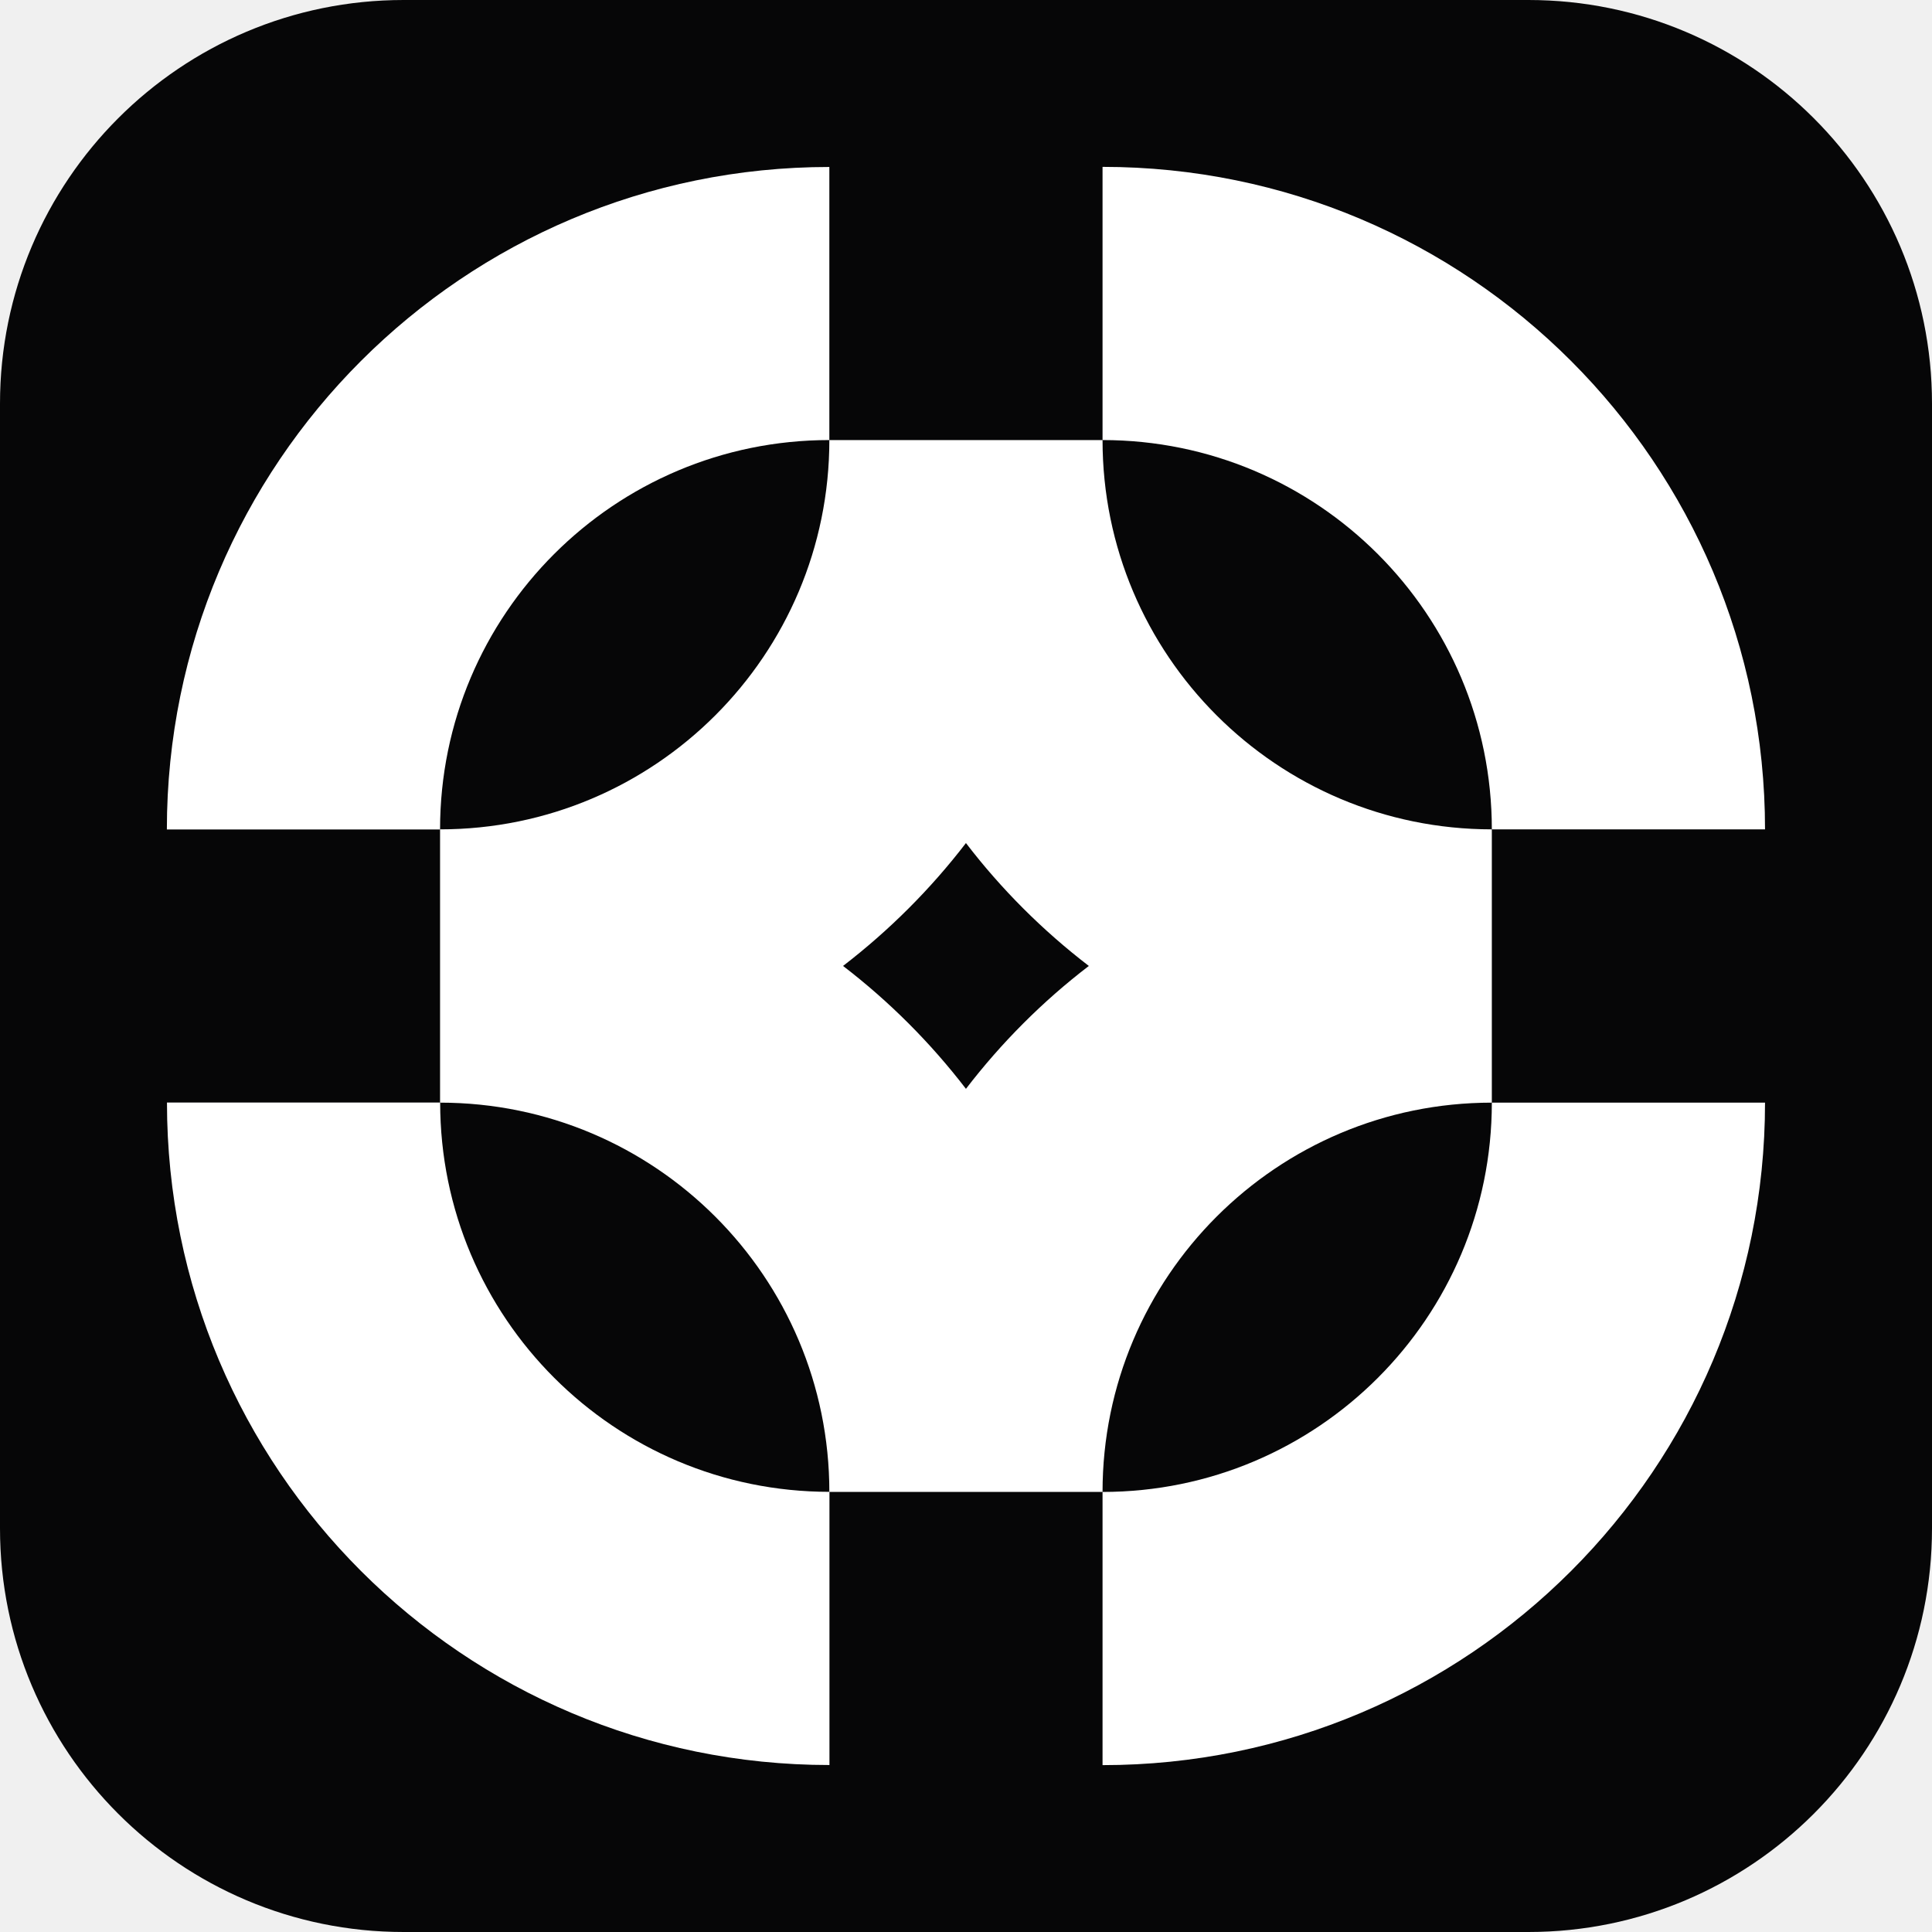
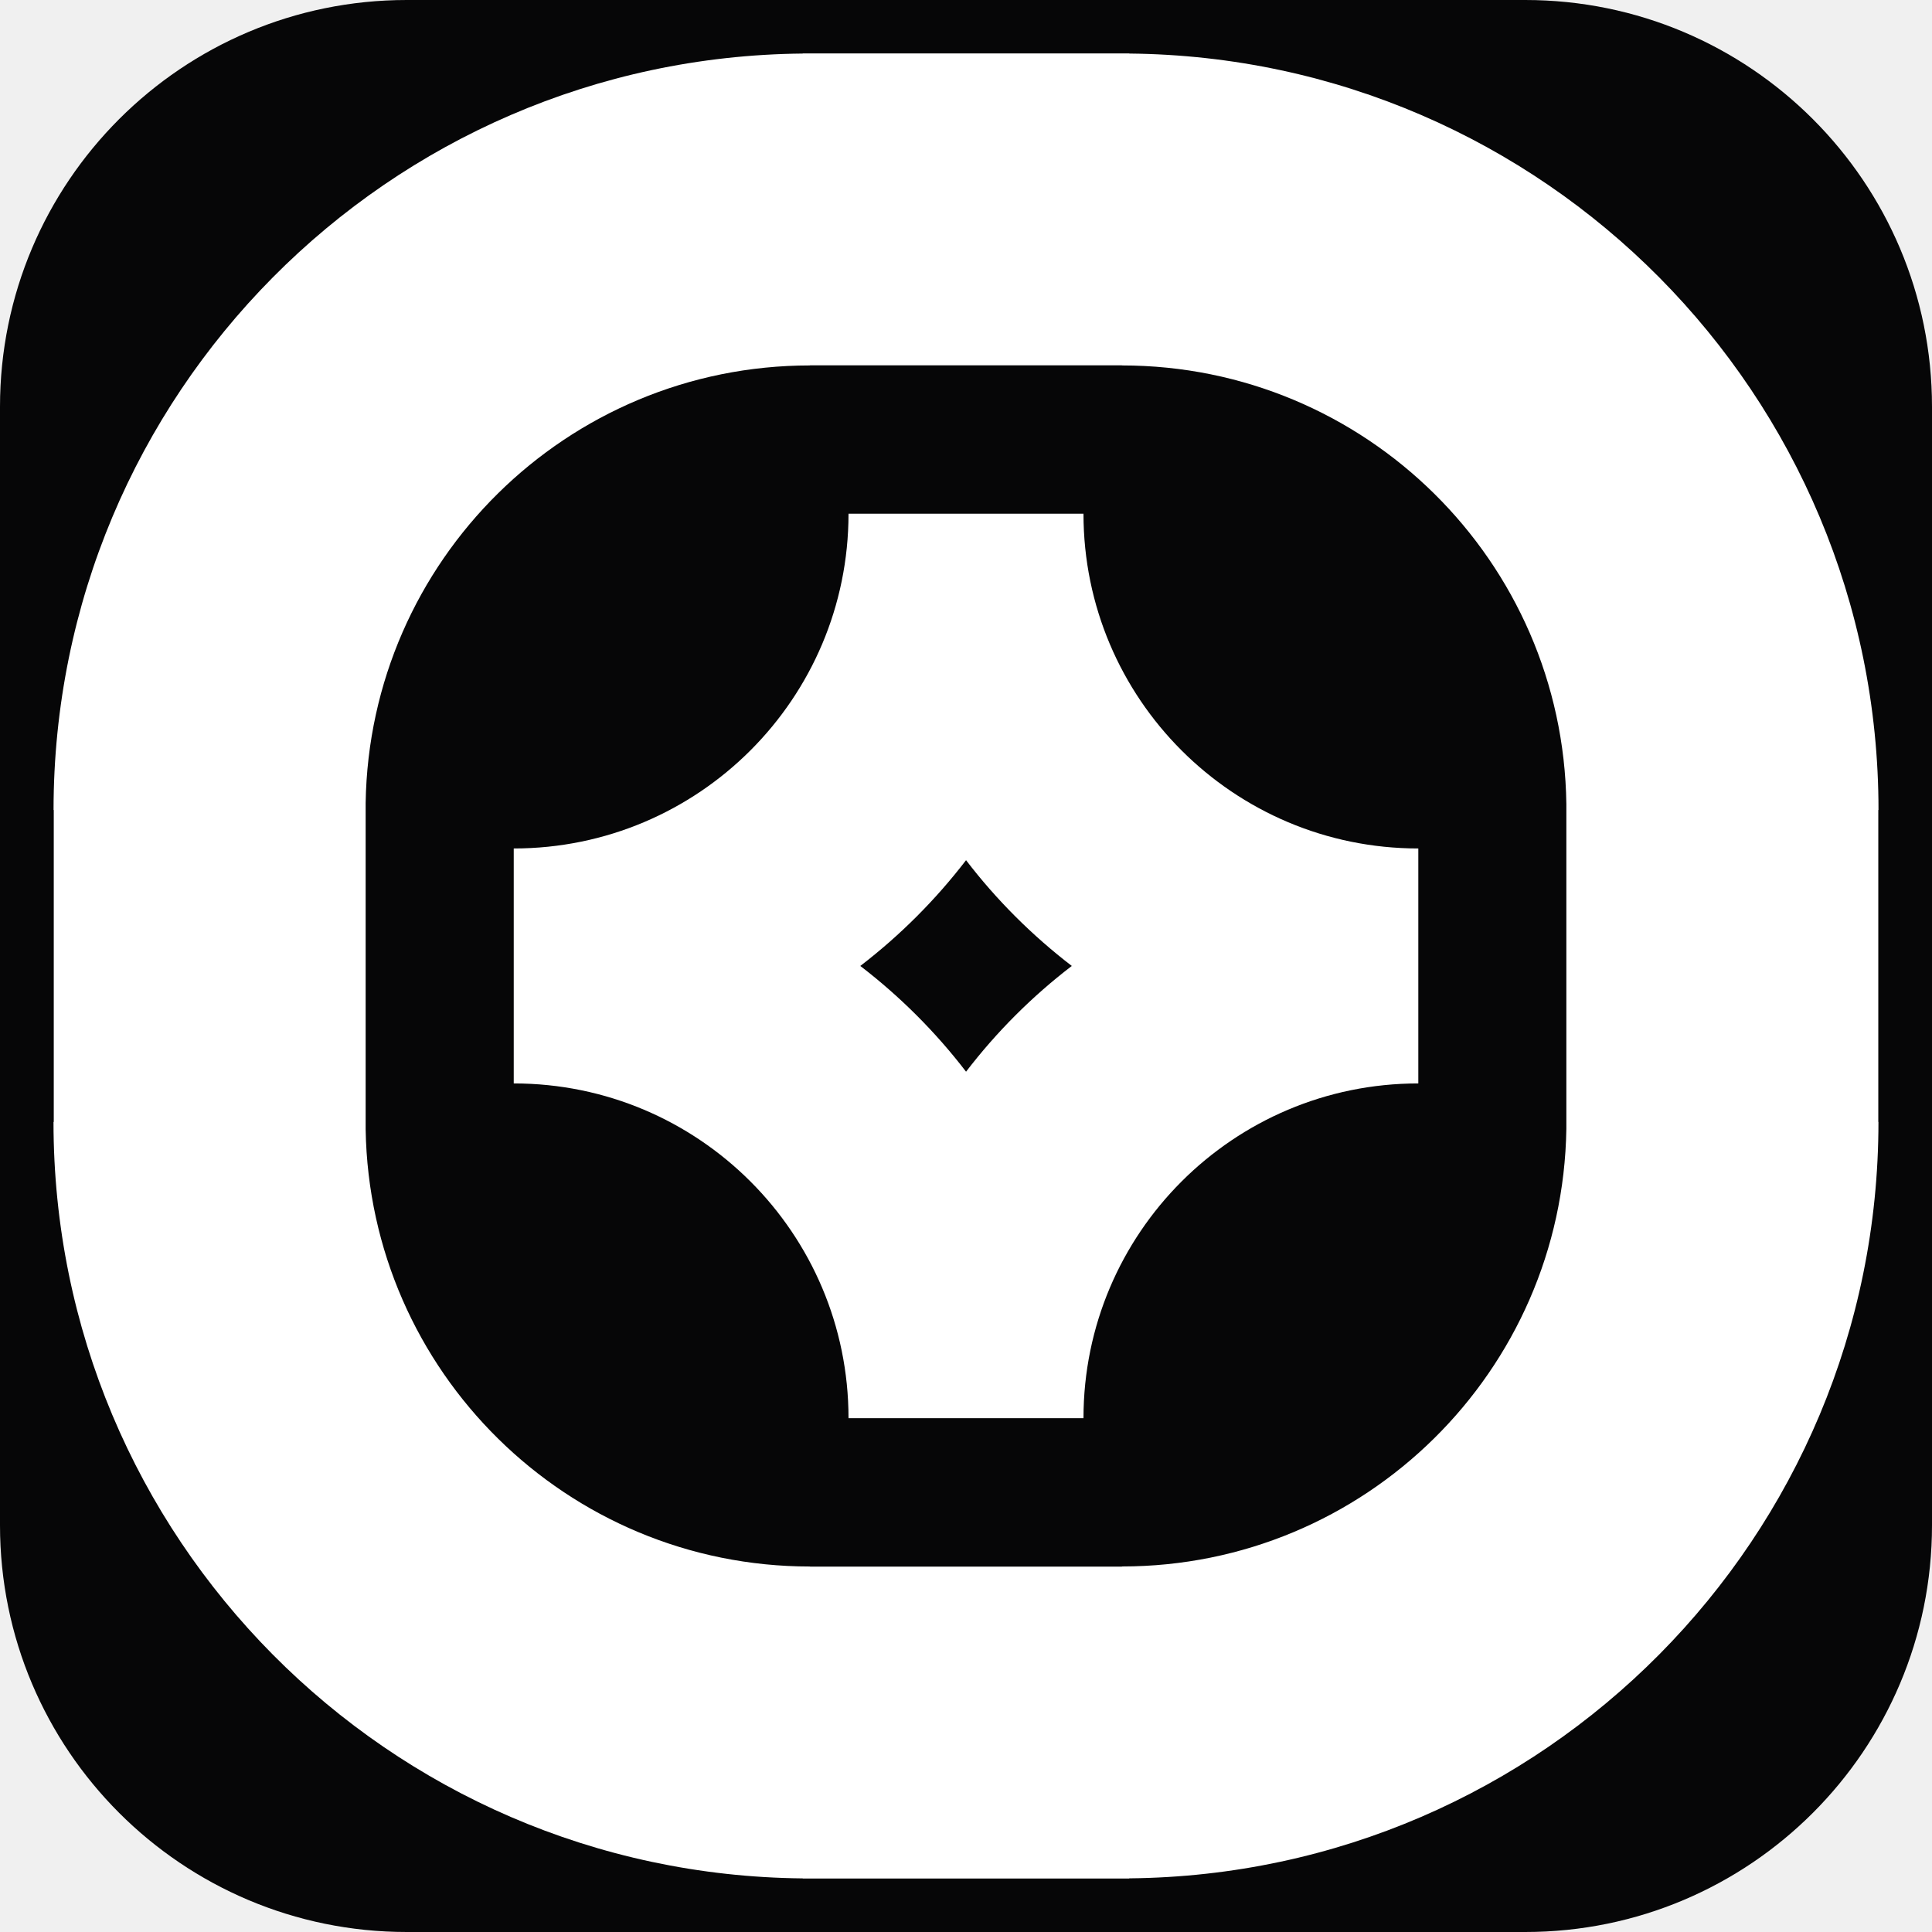
- <svg xmlns="http://www.w3.org/2000/svg" viewBox="0 0 181.89 181.89">
-   <rect width="181.89" height="181.89" rx="38" fill="#060607" />
+ <svg xmlns="http://www.w3.org/2000/svg" viewBox="0 0 370.5 370.5">
+   <rect width="370.5" height="370.5" rx="78" fill="#060607" />
  <g fill="#ffffff">
-     <path d="M140.45,78.08h25.72c0-34.45-27.92-62.37-62.37-62.37v25.72c20.24,0,36.65,16.41,36.65,36.65Z" />
-     <path d="M41.43,103.8H15.72c0,34.45,27.92,62.37,62.37,62.37v-25.72c-20.24,0-36.65-16.41-36.65-36.65Z" />
-     <path d="M140.45,78.08c-20.24,0-36.65-16.41-36.65-36.65h-25.72c0,20.24-16.41,36.65-36.65,36.65,0-20.24,16.41-36.65,36.65-36.65V15.72c-34.44,0-62.37,27.92-62.37,62.37h25.72,0v25.72c20.24,0,36.65,16.41,36.65,36.65h25.72c0-20.24,16.41-36.65,36.65-36.65,0,20.24-16.41,36.65-36.65,36.65v25.72c34.44,0,62.37-27.92,62.37-62.37h-25.72v-25.72ZM79.37,90.94c4.34-3.34,8.24-7.23,11.57-11.57,3.33,4.35,7.23,8.24,11.57,11.57-4.35,3.33-8.24,7.23-11.57,11.57-3.34-4.35-7.23-8.24-11.57-11.57Z" />
+     <path d="M207.78,98.51h-45.06c0,35.45-28.75,64.2-64.2,64.2v45.06c35.45,0,64.2,28.74,64.2,64.2h45.06c0-35.46,28.76-64.2,64.21-64.2v-45.06c-35.46,0-64.21-28.74-64.21-64.2ZM185.26,205.52c-5.84-7.62-12.67-14.44-20.28-20.28,7.61-5.84,14.43-12.66,20.28-20.28,5.83,7.62,12.66,14.43,20.28,20.28-7.62,5.83-14.44,12.66-20.28,20.28Z" />
+     <path d="M360.2,155.33h.04c0-79.66-64.2-144.31-143.68-145.06v-.02h-62.62v.02C74.46,11.02,10.27,75.68,10.27,155.33h.04v59.83h-.05c0,79.66,64.2,144.31,143.68,145.06v.02h62.62v-.03c79.48-.75,143.67-65.4,143.67-145.05h-.03v-59.84ZM215.16,300.41v.02h-59.82v-.02c-46.6,0-84.45-37.39-85.22-83.81h0v-62.61c.72-46.47,38.59-83.91,85.21-83.91v-.02h59.82v.02c46.7,0,84.61,37.55,85.23,84.1v62.31c-.72,46.46-38.58,83.91-85.22,83.91Z" />
  </g>
</svg>
